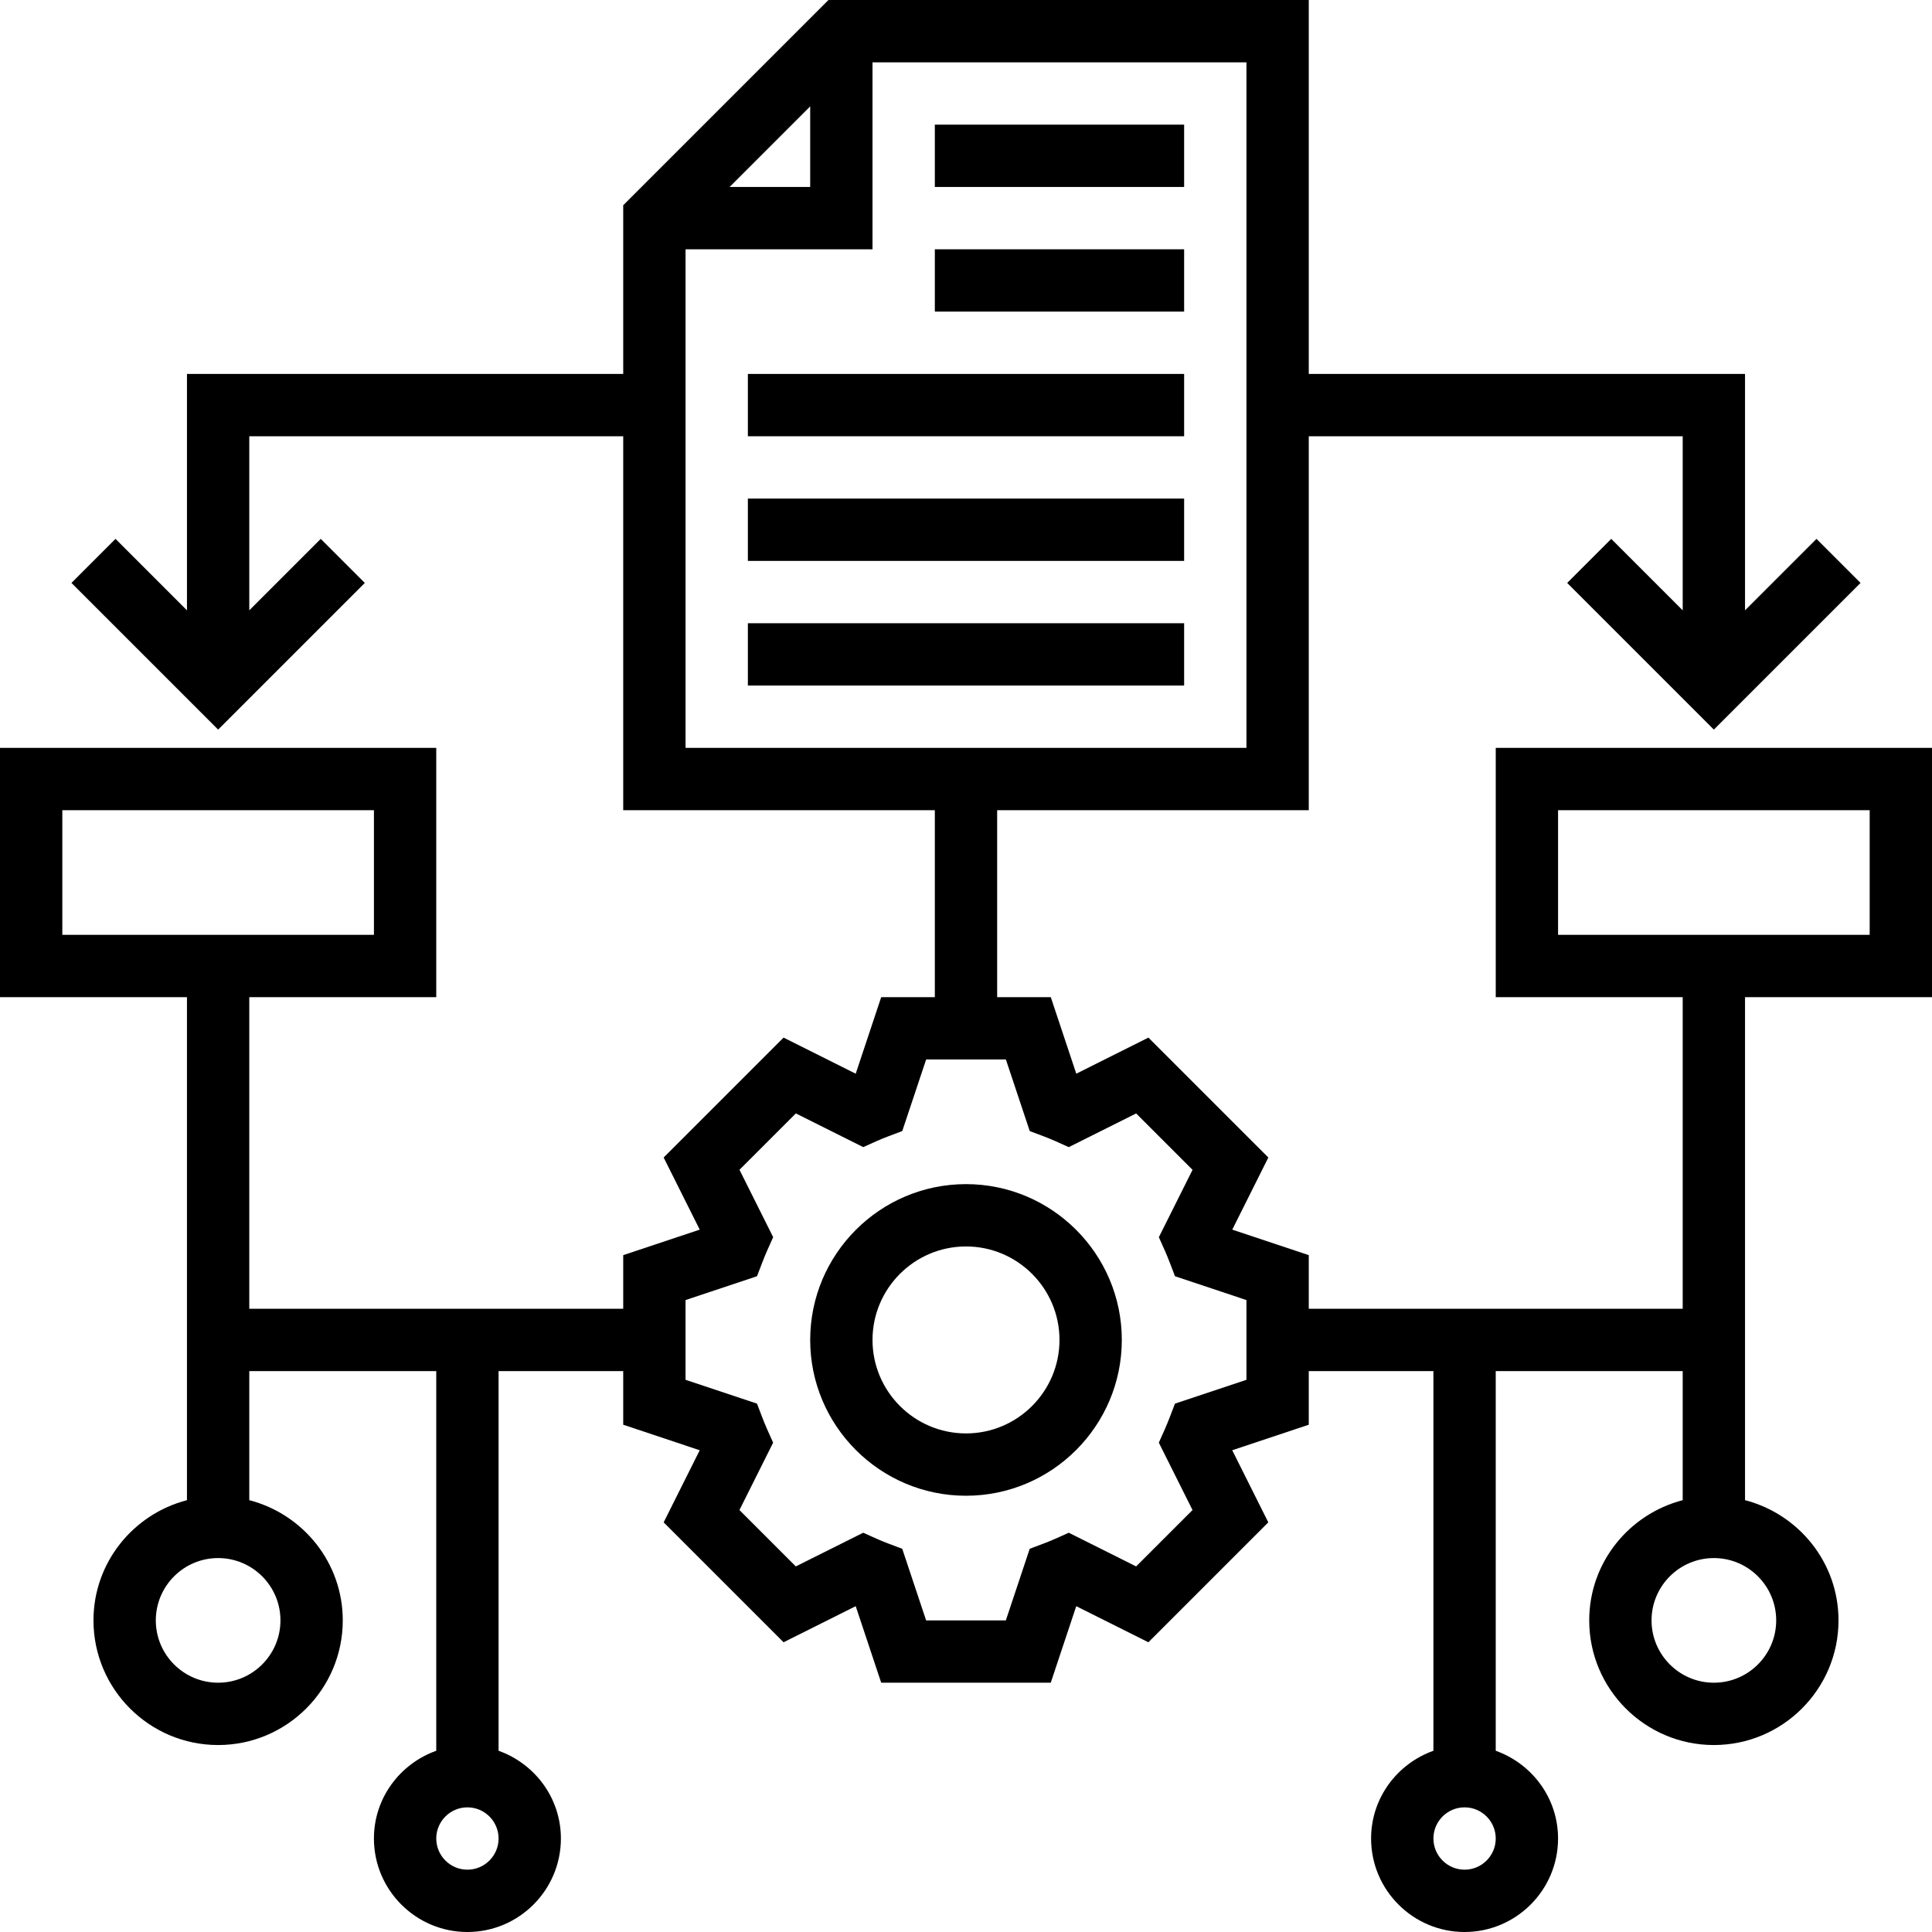
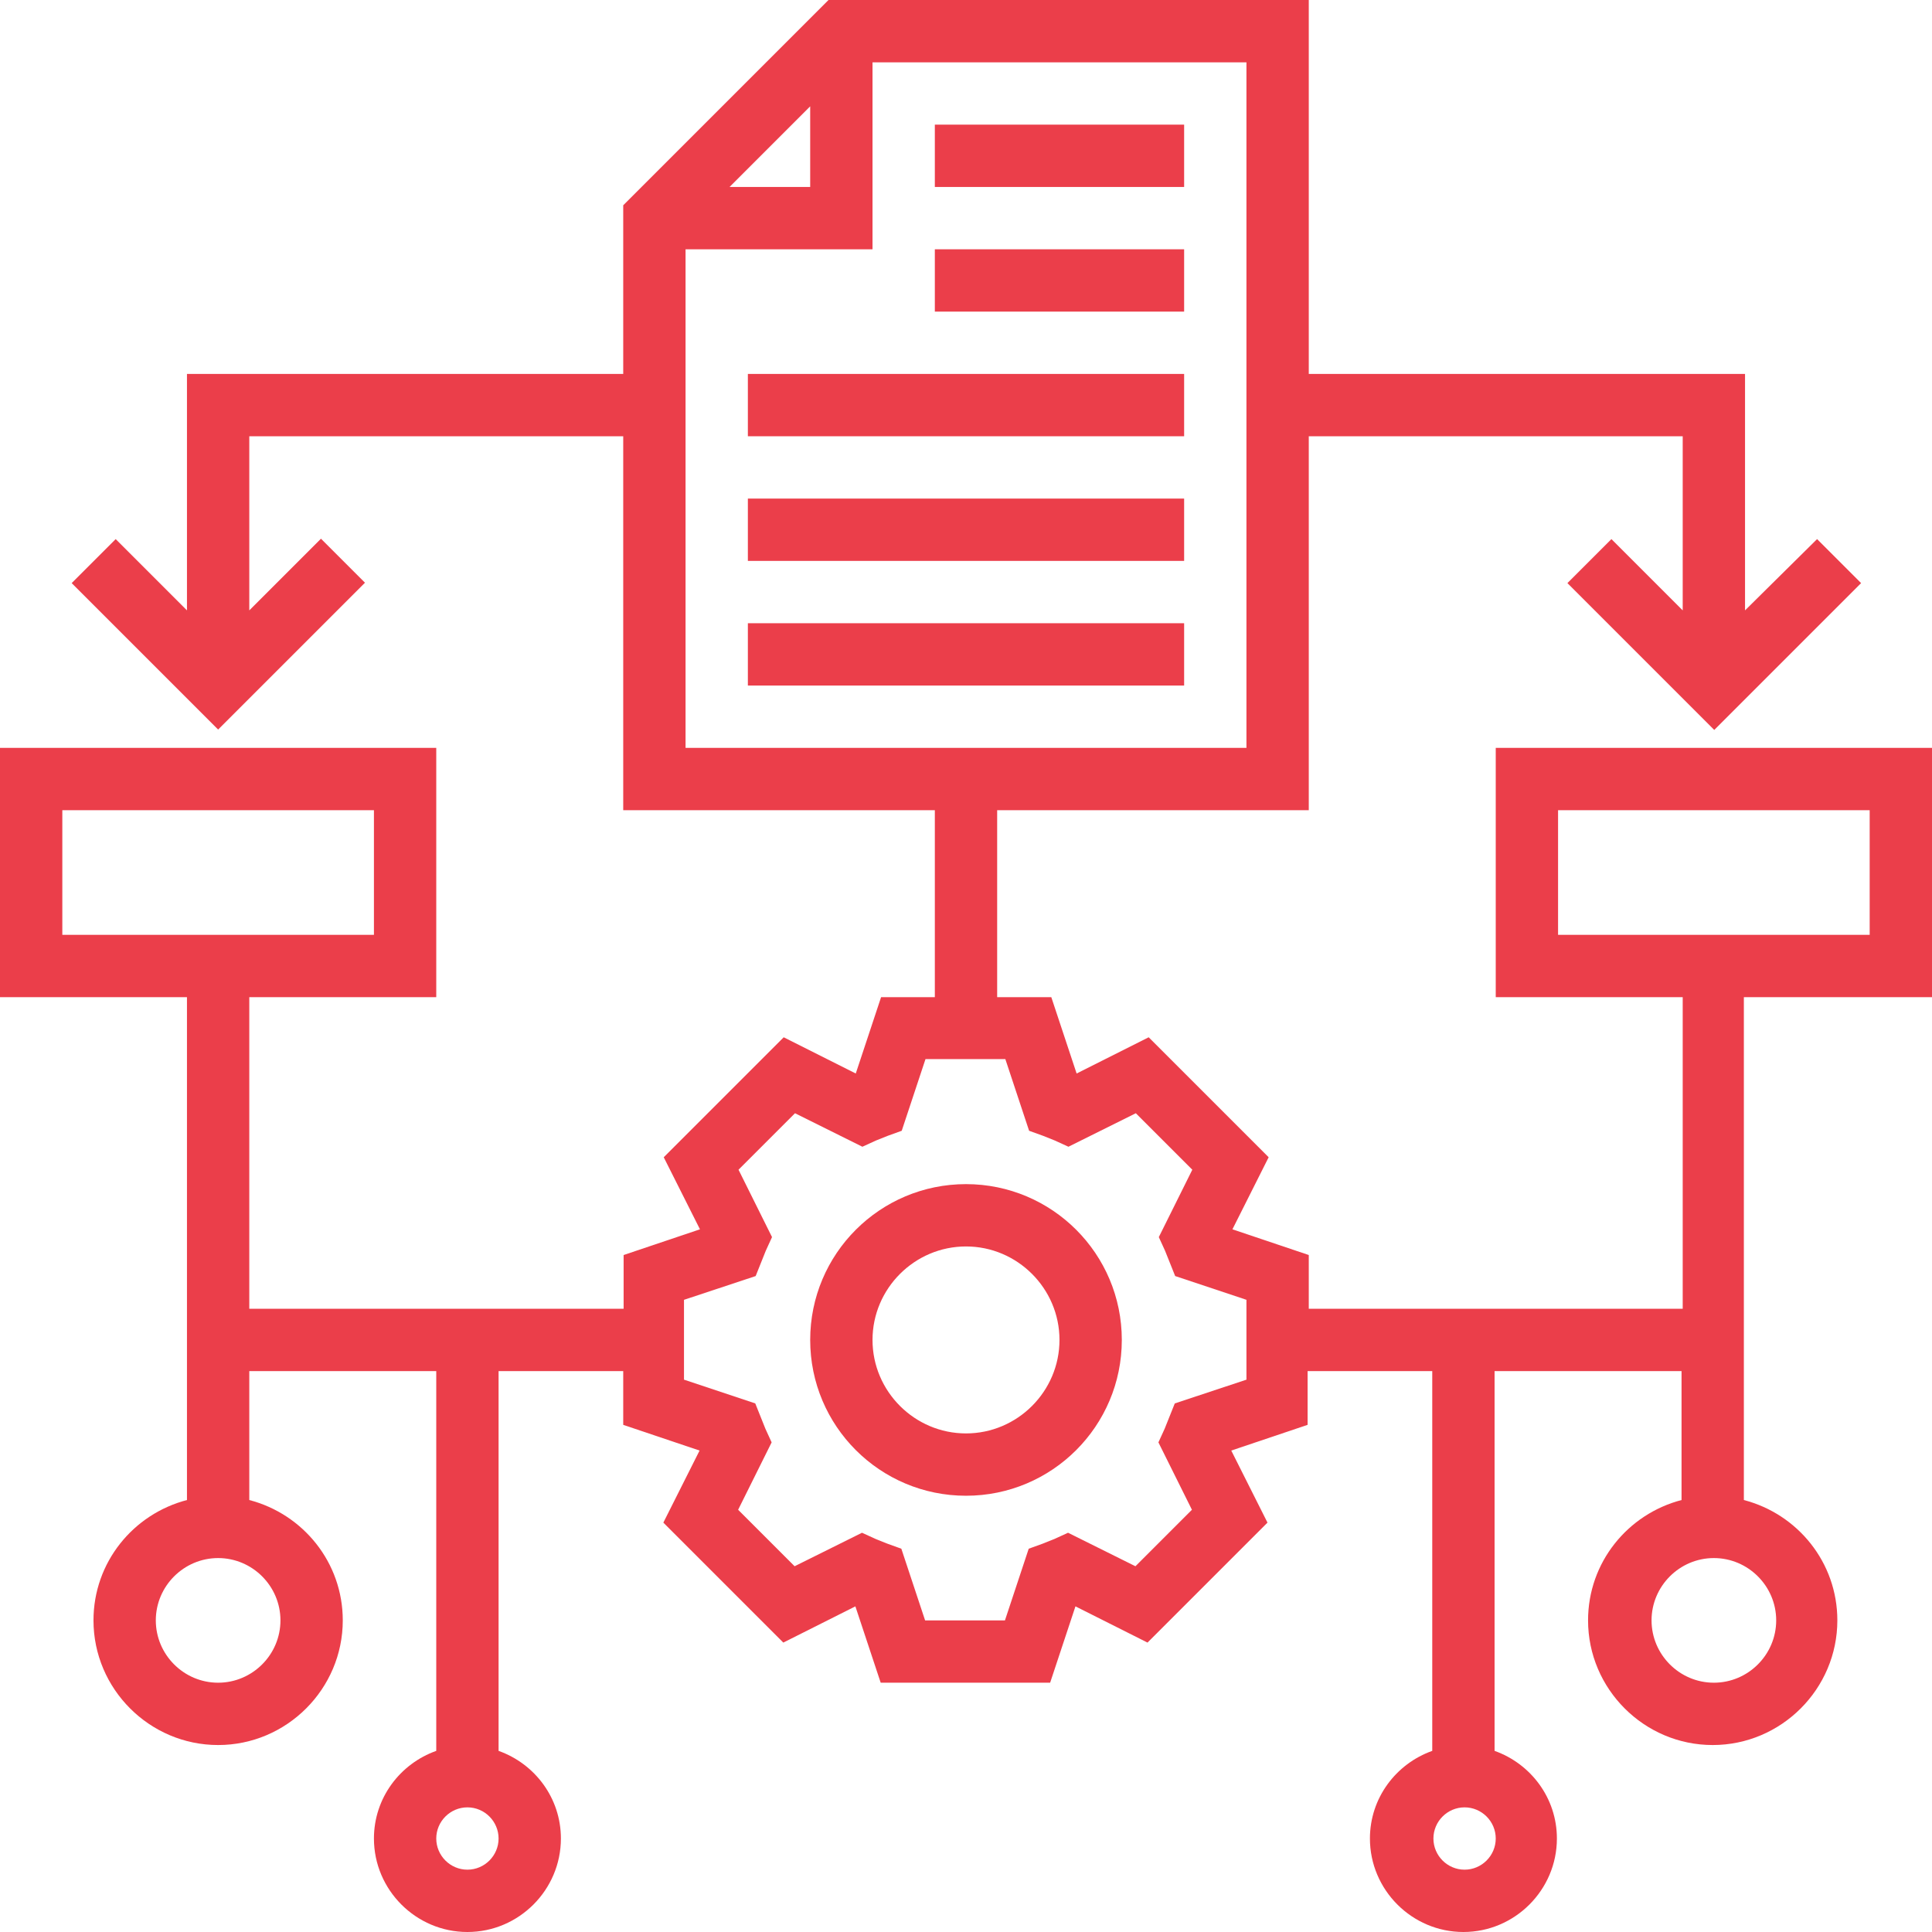
- <svg xmlns="http://www.w3.org/2000/svg" height="496pt" viewBox="0 0 496 496" width="496pt">
-   <path d="m248 304c-22.055 0-40 17.945-40 40s17.945 40 40 40 40-17.945 40-40-17.945-40-40-40zm0 64c-13.23 0-24-10.77-24-24s10.77-24 24-24 24 10.77 24 24-10.77 24-24 24zm0 0" />
-   <path d="m240 32h64v16h-64zm0 0" />
-   <path d="m240 64h64v16h-64zm0 0" />
-   <path d="m192 96h112v16h-112zm0 0" />
-   <path d="m192 128h112v16h-112zm0 0" />
-   <path d="m192 160h112v16h-112zm0 0" />
-   <path d="m496 256v-64h-112v64h48v80h-96v-13.77l-19.641-6.551 9.258-18.512-30.785-30.785-18.52 9.266-6.543-19.648h-13.77v-48h80v-96h96v44.688l-18.344-18.344-11.312 11.312 37.656 37.656 37.656-37.656-11.312-11.312-18.344 18.344v-60.688h-112v-96h-123.312l-52.688 52.688v43.312h-112v60.688l-18.344-18.344-11.312 11.312 37.656 37.656 37.656-37.656-11.312-11.312-18.344 18.344v-44.688h96v96h80v48h-13.77l-6.543 19.648-18.52-9.266-30.785 30.785 9.258 18.512-19.641 6.551v13.77h-96v-80h48v-64h-112v64h48v129.137c-13.77 3.574-24 16-24 30.863 0 17.648 14.352 32 32 32s32-14.352 32-32c0-14.863-10.23-27.289-24-30.863v-33.137h48v97.473c-9.289 3.312-16 12.113-16 22.527 0 13.23 10.77 24 24 24s24-10.77 24-24c0-10.414-6.711-19.215-16-22.527v-97.473h32v13.77l19.641 6.551-9.258 18.512 30.785 30.785 18.52-9.266 6.543 19.648h43.531l6.543-19.648 18.52 9.266 30.785-30.785-9.258-18.512 19.648-6.551v-13.77h32v97.473c-9.289 3.312-16 12.113-16 22.527 0 13.23 10.77 24 24 24s24-10.77 24-24c0-10.414-6.711-19.215-16-22.527v-97.473h48v33.137c-13.77 3.574-24 16-24 30.863 0 17.648 14.352 32 32 32s32-14.352 32-32c0-14.863-10.23-27.289-24-30.863v-129.137zm-288-228.688v20.688h-20.688zm-32 36.688h48v-48h96v176h-144zm-160 144h80v32h-80zm56 208c0 8.824-7.176 16-16 16s-16-7.176-16-16 7.176-16 16-16 16 7.176 16 16zm48 64c-4.414 0-8-3.594-8-8s3.586-8 8-8 8 3.594 8 8-3.586 8-8 8zm200-125.77-18.352 6.121-1.352 3.527c-.402 1.023-.801 2.043-1.242 3.031l-1.551 3.465 8.648 17.297-14.473 14.473-17.297-8.648-3.461 1.551c-.984.441-1.984.84-3 1.227l-3.562 1.344-6.129 18.383h-20.469l-6.129-18.383-3.562-1.344c-1.016-.387-2.016-.785-3-1.227l-3.461-1.551-17.297 8.648-14.473-14.473 8.648-17.297-1.551-3.465c-.449-1-.84-2.008-1.242-3.031l-1.352-3.527-18.344-6.121v-20.469l18.352-6.121 1.352-3.527c.402-1.023.801-2.043 1.242-3.035l1.551-3.461-8.648-17.297 14.473-14.473 17.297 8.648 3.461-1.551c.984-.441 1.984-.84 3-1.227l3.562-1.344 6.129-18.375h20.469l6.129 18.383 3.562 1.344c1.016.387 2.016.785 3 1.227l3.461 1.551 17.297-8.648 14.473 14.473-8.648 17.297 1.551 3.465c.449 1 .84 2.008 1.242 3.031l1.352 3.527 18.344 6.121zm56 125.77c-4.414 0-8-3.594-8-8s3.586-8 8-8 8 3.594 8 8-3.586 8-8 8zm80-64c0 8.824-7.176 16-16 16s-16-7.176-16-16 7.176-16 16-16 16 7.176 16 16zm-56-208h80v32h-80zm0 0" />
+ <svg xmlns="http://www.w3.org/2000/svg" version="1.1" id="Layer_1" x="0px" y="0px" viewBox="0 0 496 496" style="enable-background:new 0 0 496 496;" xml:space="preserve">
+   <style type="text/css">
+ 	.st0{fill:#EB3E4A;}
+ </style>
+   <path class="st0" d="M248,304c-22.1,0-40,17.9-40,40s17.9,40,40,40s40-17.9,40-40S270.1,304,248,304z M248,368  c-13.2,0-24-10.8-24-24s10.8-24,24-24s24,10.8,24,24S261.2,368,248,368z" />
+   <path class="st0" d="M240,32h64v16h-64V32z" />
+   <path class="st0" d="M240,64h64v16h-64V64z" />
+   <path class="st0" d="M192,96h112v16H192V96z" />
+   <path class="st0" d="M192,128h112v16H192V128z" />
+   <path class="st0" d="M192,160h112v16H192V160z" />
+   <path class="st0" d="M496,256v-64H384v64h48v80h-96v-13.8l-19.6-6.6l9.3-18.5l-30.8-30.8l-18.5,9.3l-6.5-19.6H256v-48h80v-96h96  v44.7l-18.3-18.3l-11.3,11.3l37.7,37.7l37.7-37.7l-11.3-11.3L448,156.7V96H336V0H212.7L160,52.7V96H48v60.7l-18.3-18.3l-11.3,11.3  L56,187.3l37.7-37.7l-11.3-11.3L64,156.7V112h96v96h80v48h-13.8l-6.5,19.6l-18.5-9.3l-30.8,30.8l9.3,18.5l-19.6,6.6V336H64v-80h48  v-64H0v64h48v129.1c-13.8,3.6-24,16-24,30.9c0,17.6,14.4,32,32,32s32-14.4,32-32c0-14.9-10.2-27.3-24-30.9V352h48v97.5  c-9.3,3.3-16,12.1-16,22.5c0,13.2,10.8,24,24,24s24-10.8,24-24c0-10.4-6.7-19.2-16-22.5V352h32v13.8l19.6,6.6l-9.3,18.5l30.8,30.8  l18.5-9.3l6.5,19.6h43.5l6.5-19.6l18.5,9.3l30.8-30.8l-9.3-18.5l19.6-6.6V352h32v97.5c-9.3,3.3-16,12.1-16,22.5  c0,13.2,10.8,24,24,24s24-10.8,24-24c0-10.4-6.7-19.2-16-22.5V352h48v33.1c-13.8,3.6-24,16-24,30.9c0,17.6,14.4,32,32,32  s32-14.4,32-32c0-14.9-10.2-27.3-24-30.9V256H496z M208,27.3V48h-20.7L208,27.3z M176,64h48V16h96v176H176V64z M16,208h80v32H16V208  z M72,416c0,8.8-7.2,16-16,16s-16-7.2-16-16s7.2-16,16-16S72,407.2,72,416z M120,480c-4.4,0-8-3.6-8-8s3.6-8,8-8s8,3.6,8,8  S124.4,480,120,480z M320,354.2l-18.4,6.1l-1.4,3.5c-0.4,1-0.8,2-1.2,3l-1.6,3.5l8.6,17.3l-14.5,14.5l-17.3-8.6l-3.5,1.6  c-1,0.4-2,0.8-3,1.2l-3.6,1.3l-6.1,18.4h-20.5l-6.1-18.4l-3.6-1.3c-1-0.4-2-0.8-3-1.2l-3.5-1.6l-17.3,8.6l-14.5-14.5l8.6-17.3  l-1.6-3.5c-0.4-1-0.8-2-1.2-3l-1.4-3.5l-18.3-6.1v-20.5l18.4-6.1l1.4-3.5c0.4-1,0.8-2,1.2-3l1.6-3.5l-8.6-17.3l14.5-14.5l17.3,8.6  l3.5-1.6c1-0.4,2-0.8,3-1.2l3.6-1.3l6.1-18.4h20.5l6.1,18.4l3.6,1.3c1,0.4,2,0.8,3,1.2l3.5,1.6l17.3-8.6l14.5,14.5l-8.6,17.3  l1.6,3.5c0.4,1,0.8,2,1.2,3l1.4,3.5l18.3,6.1V354.2z M376,480c-4.4,0-8-3.6-8-8s3.6-8,8-8s8,3.6,8,8S380.4,480,376,480z M456,416  c0,8.8-7.2,16-16,16s-16-7.2-16-16s7.2-16,16-16S456,407.2,456,416z M400,208h80v32h-80V208z" />
</svg>
